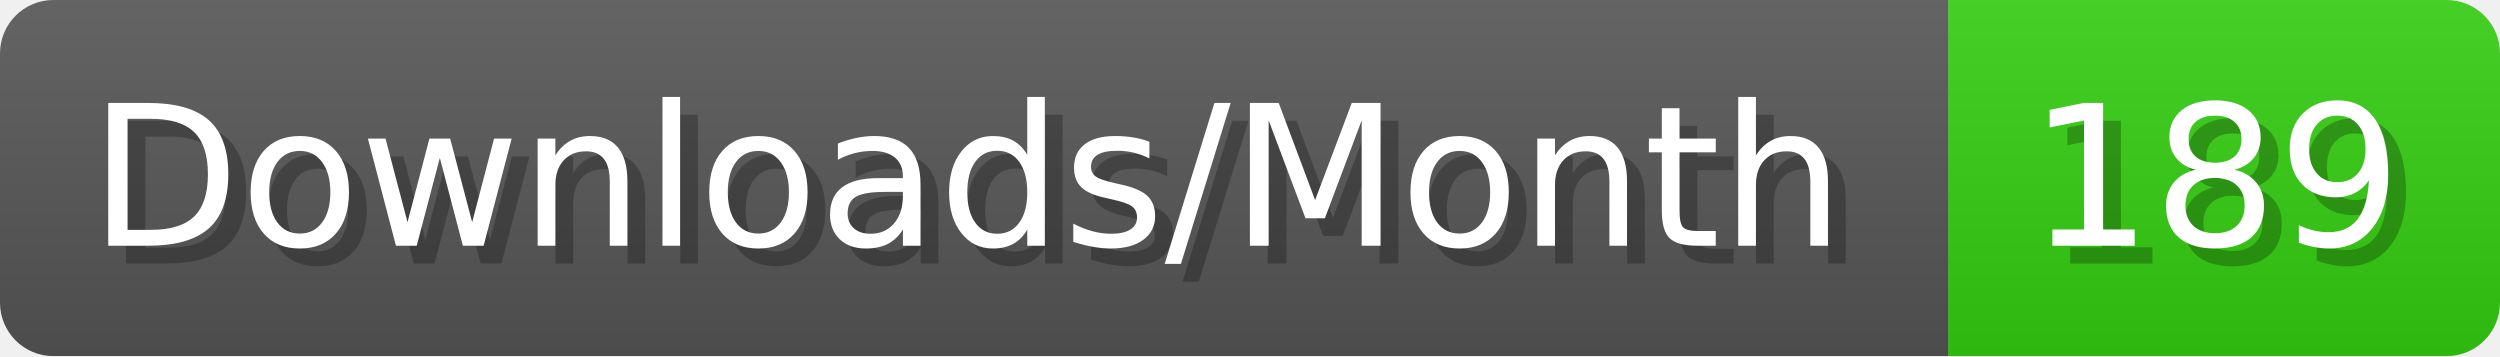
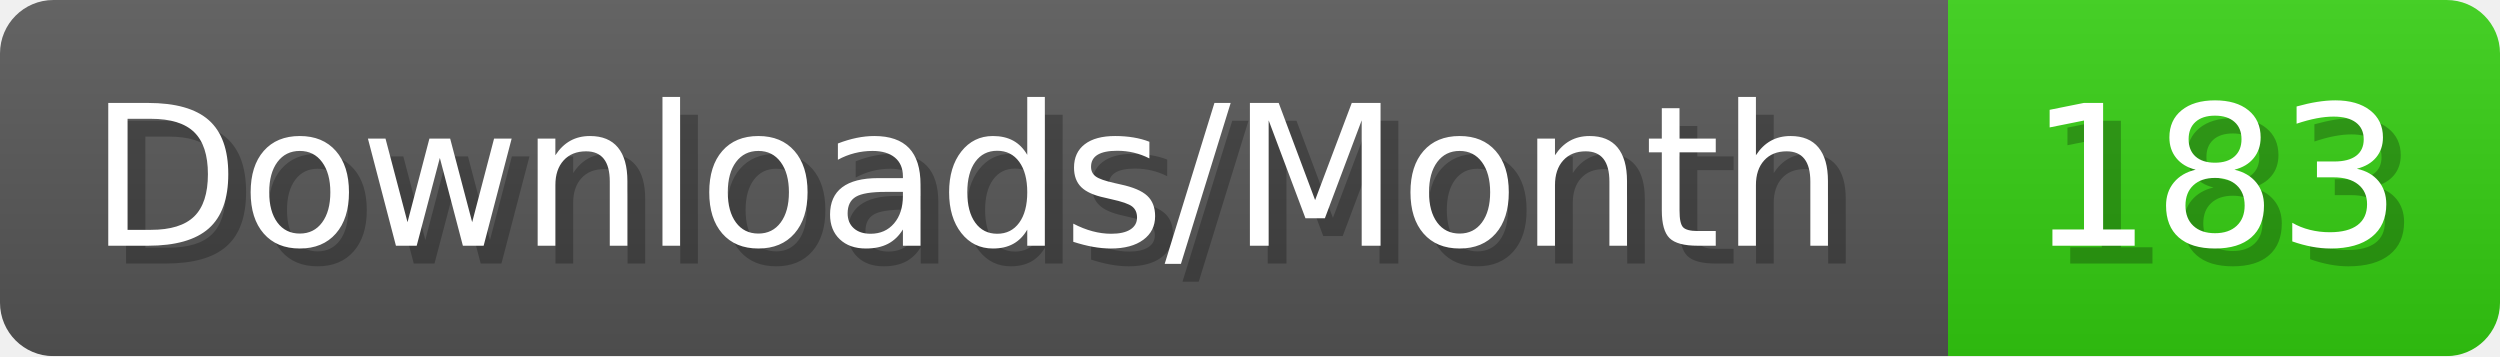
- <svg xmlns="http://www.w3.org/2000/svg" width="140.4" height="20" viewBox="0 0 1404 200" role="img" aria-label="Downloads/Month: 189">
+ <svg xmlns="http://www.w3.org/2000/svg" width="140.4" height="20" viewBox="0 0 1404 200" role="img" aria-label="Downloads/Month: 183">
  <linearGradient id="YlXUI" x2="0" y2="100%">
    <stop offset="0" stop-opacity=".1" stop-color="#EEE" />
    <stop offset="1" stop-opacity=".1" />
  </linearGradient>
  <mask id="JHhop">
    <rect width="1404" height="200" rx="30" fill="#FFF" />
  </mask>
  <g mask="url(#JHhop)">
    <rect width="1094" height="200" fill="#555" />
    <rect width="310" height="200" fill="#3C1" x="1094" />
    <rect width="1404" height="200" fill="url(#YlXUI)" />
  </g>
  <g aria-hidden="true" fill="#fff" text-anchor="start" font-family="Verdana,DejaVu Sans,sans-serif" font-size="110">
    <text x="60" y="148" textLength="994" fill="#000" opacity="0.25">Downloads/Month</text>
    <text x="50" y="138" textLength="994">Downloads/Month</text>
-     <text x="1149" y="148" textLength="210" fill="#000" opacity="0.25">189</text>
-     <text x="1139" y="138" textLength="210">189</text>
+     <text x="1149" y="148" textLength="210" fill="#000" opacity="0.25">183</text>
+     <text x="1139" y="138" textLength="210">183</text>
  </g>
</svg>
